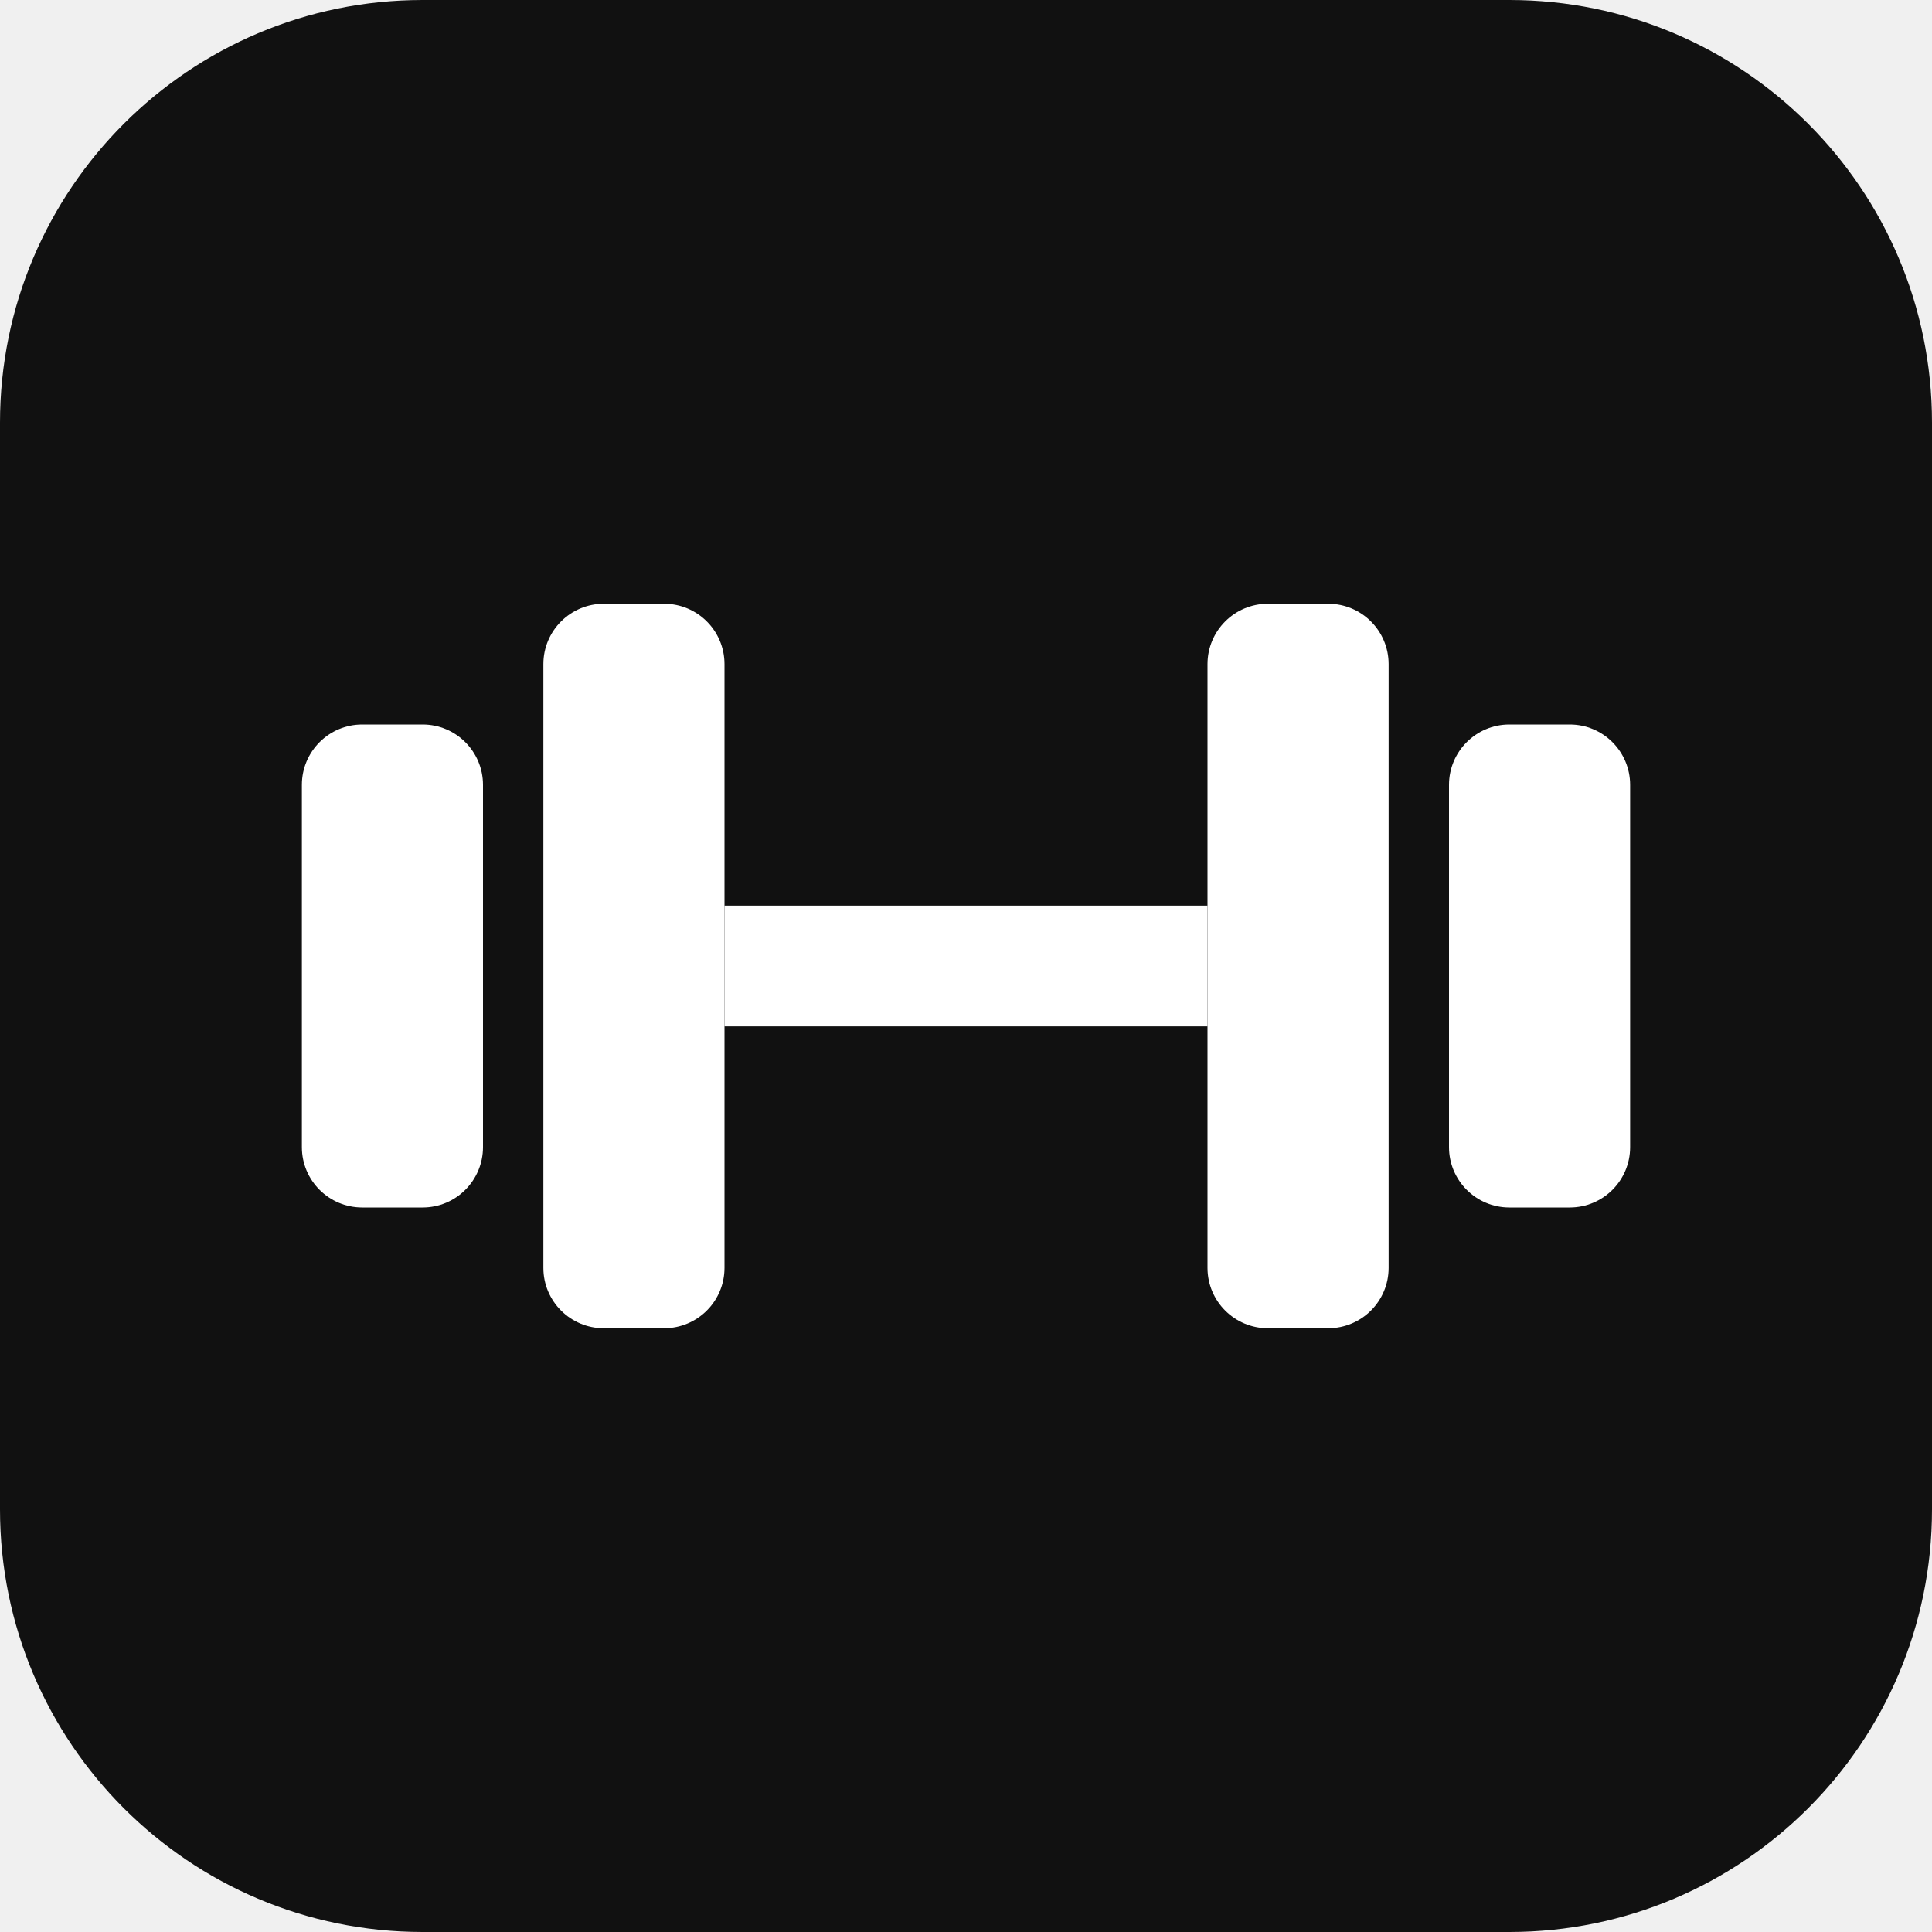
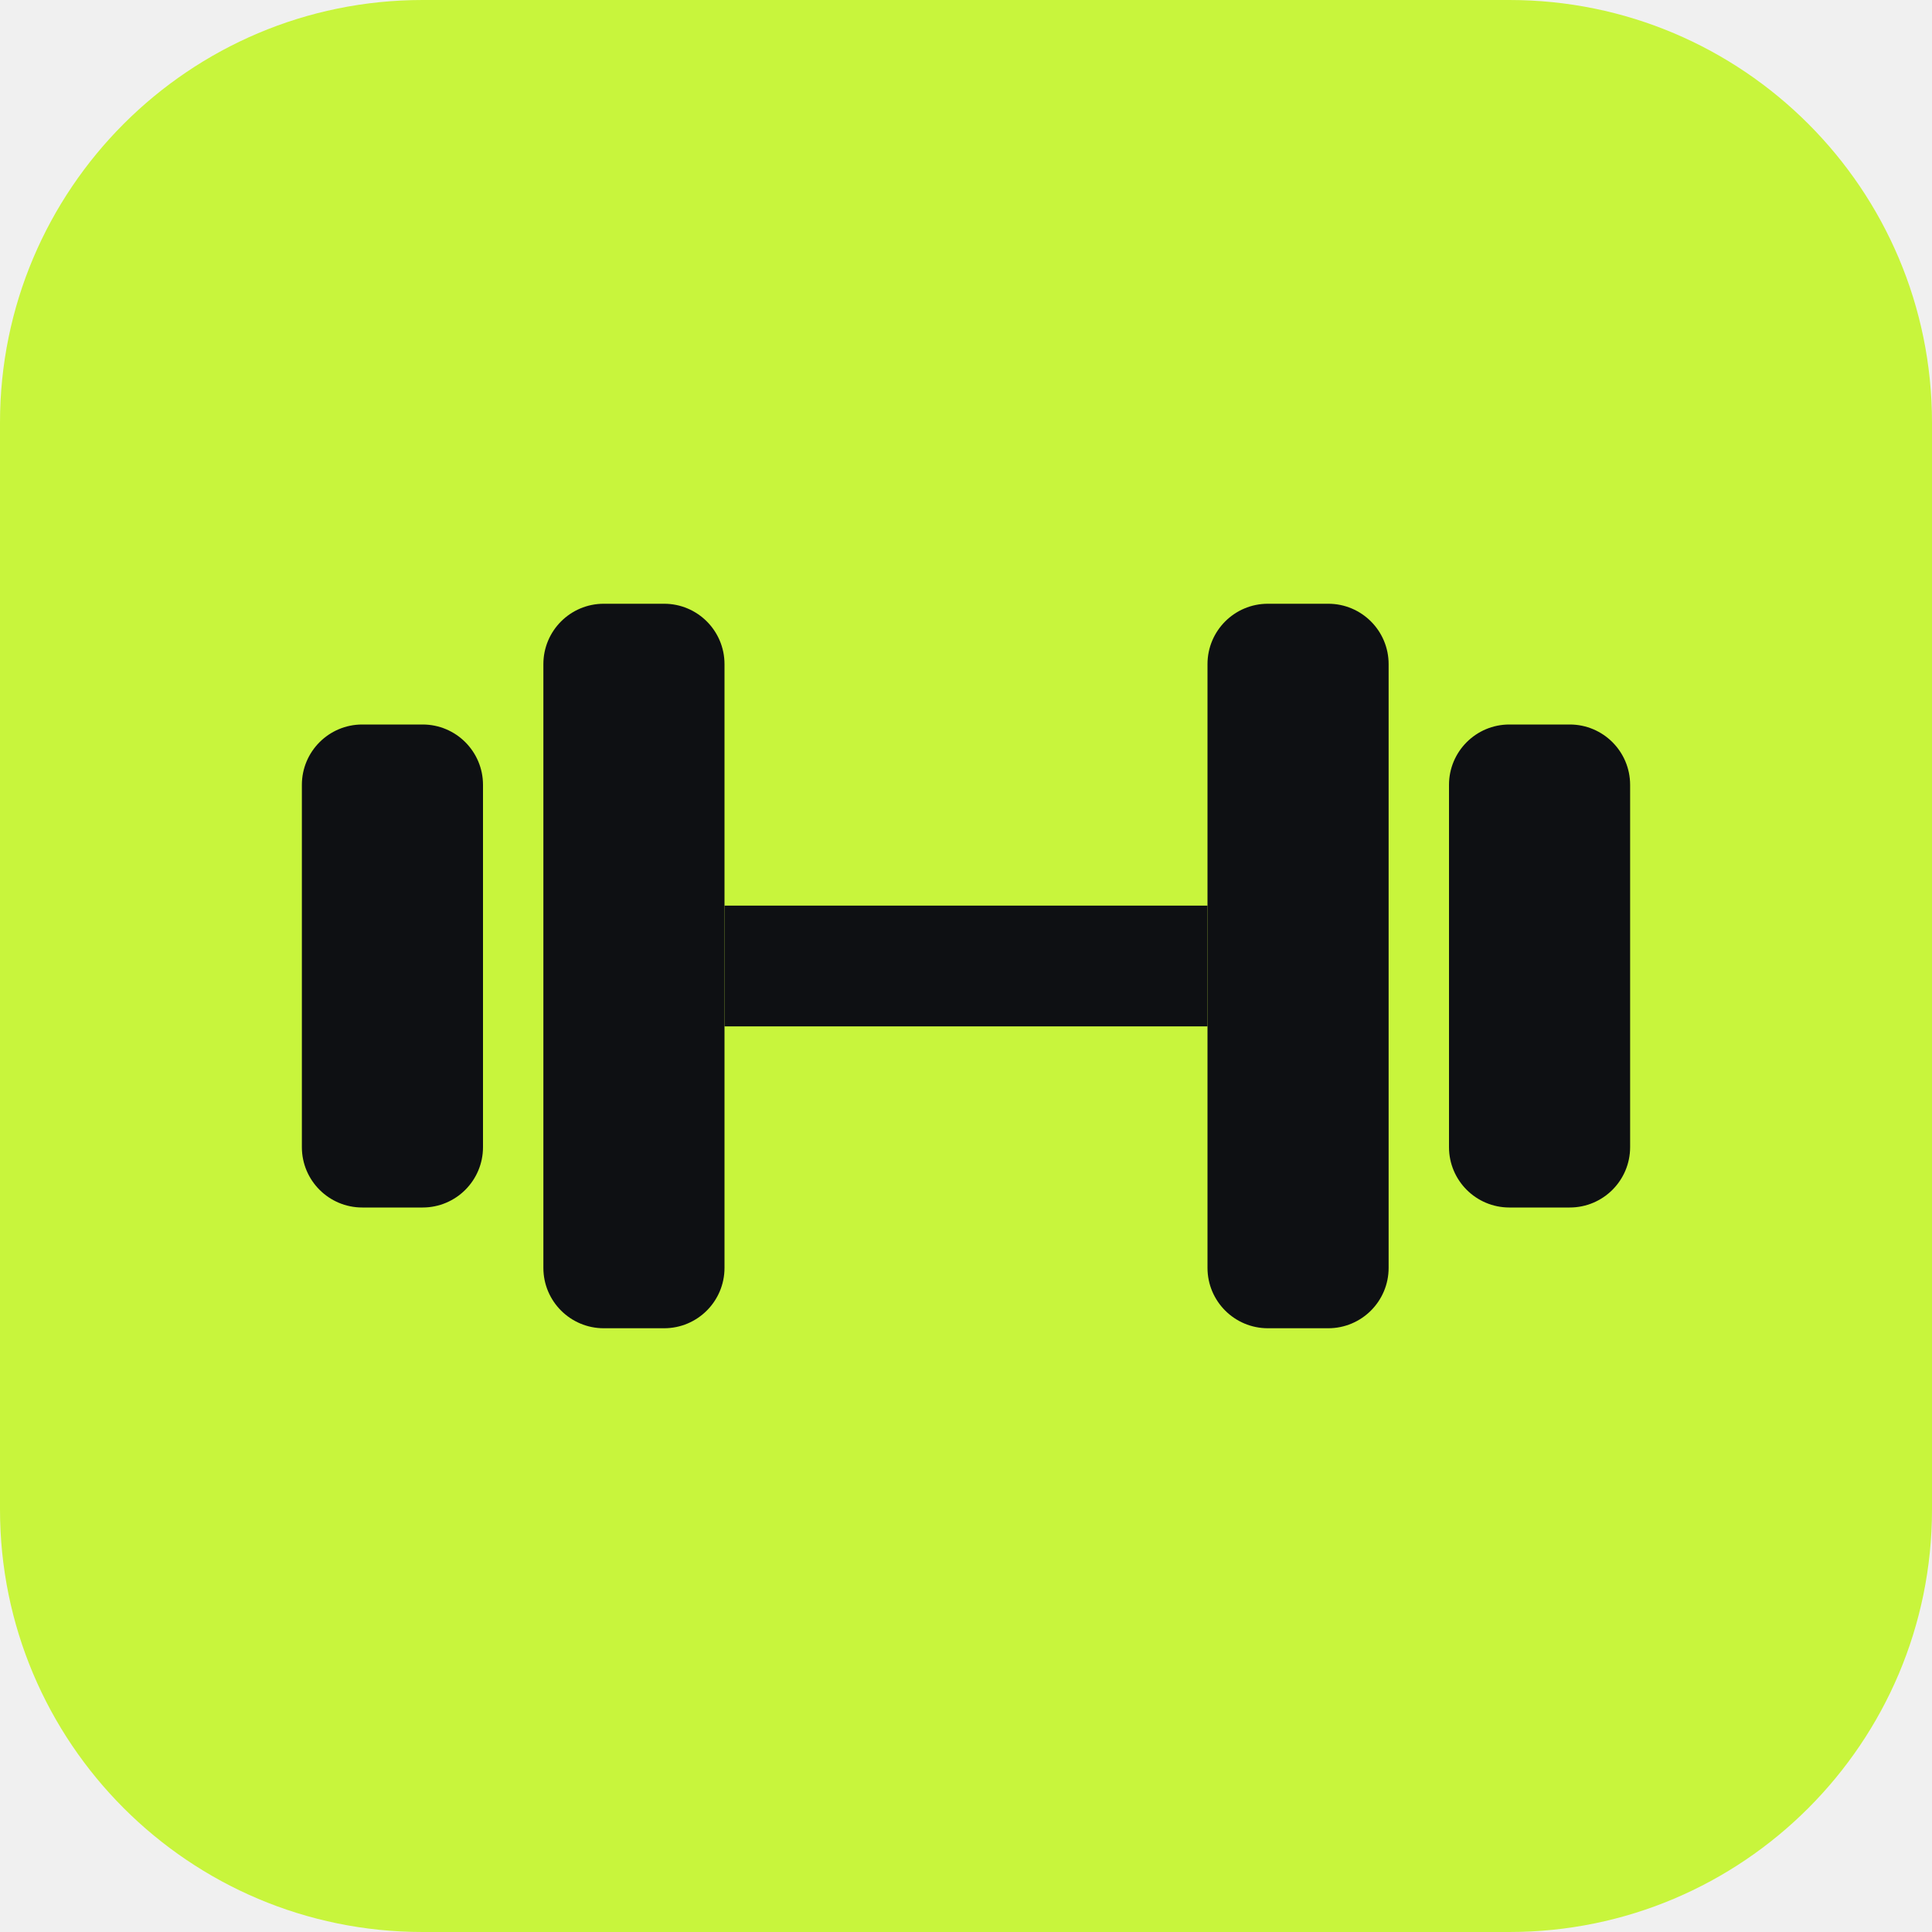
<svg xmlns="http://www.w3.org/2000/svg" viewBox="0 0 64 64">
-   <rect width="64" height="64" rx="14" fill="#111" />
-   <g fill="#fff">
+   <rect width="64" height="64" rx="14" fill="#c8f53c" />
+   <g fill="#0e1013">
    <rect x="10" y="24" width="6" height="16" rx="2" />
    <rect x="18" y="20" width="6" height="24" rx="2" />
    <rect x="40" y="20" width="6" height="24" rx="2" />
    <rect x="48" y="24" width="6" height="16" rx="2" />
    <rect x="24" y="30" width="16" height="4" />
  </g>
</svg>
